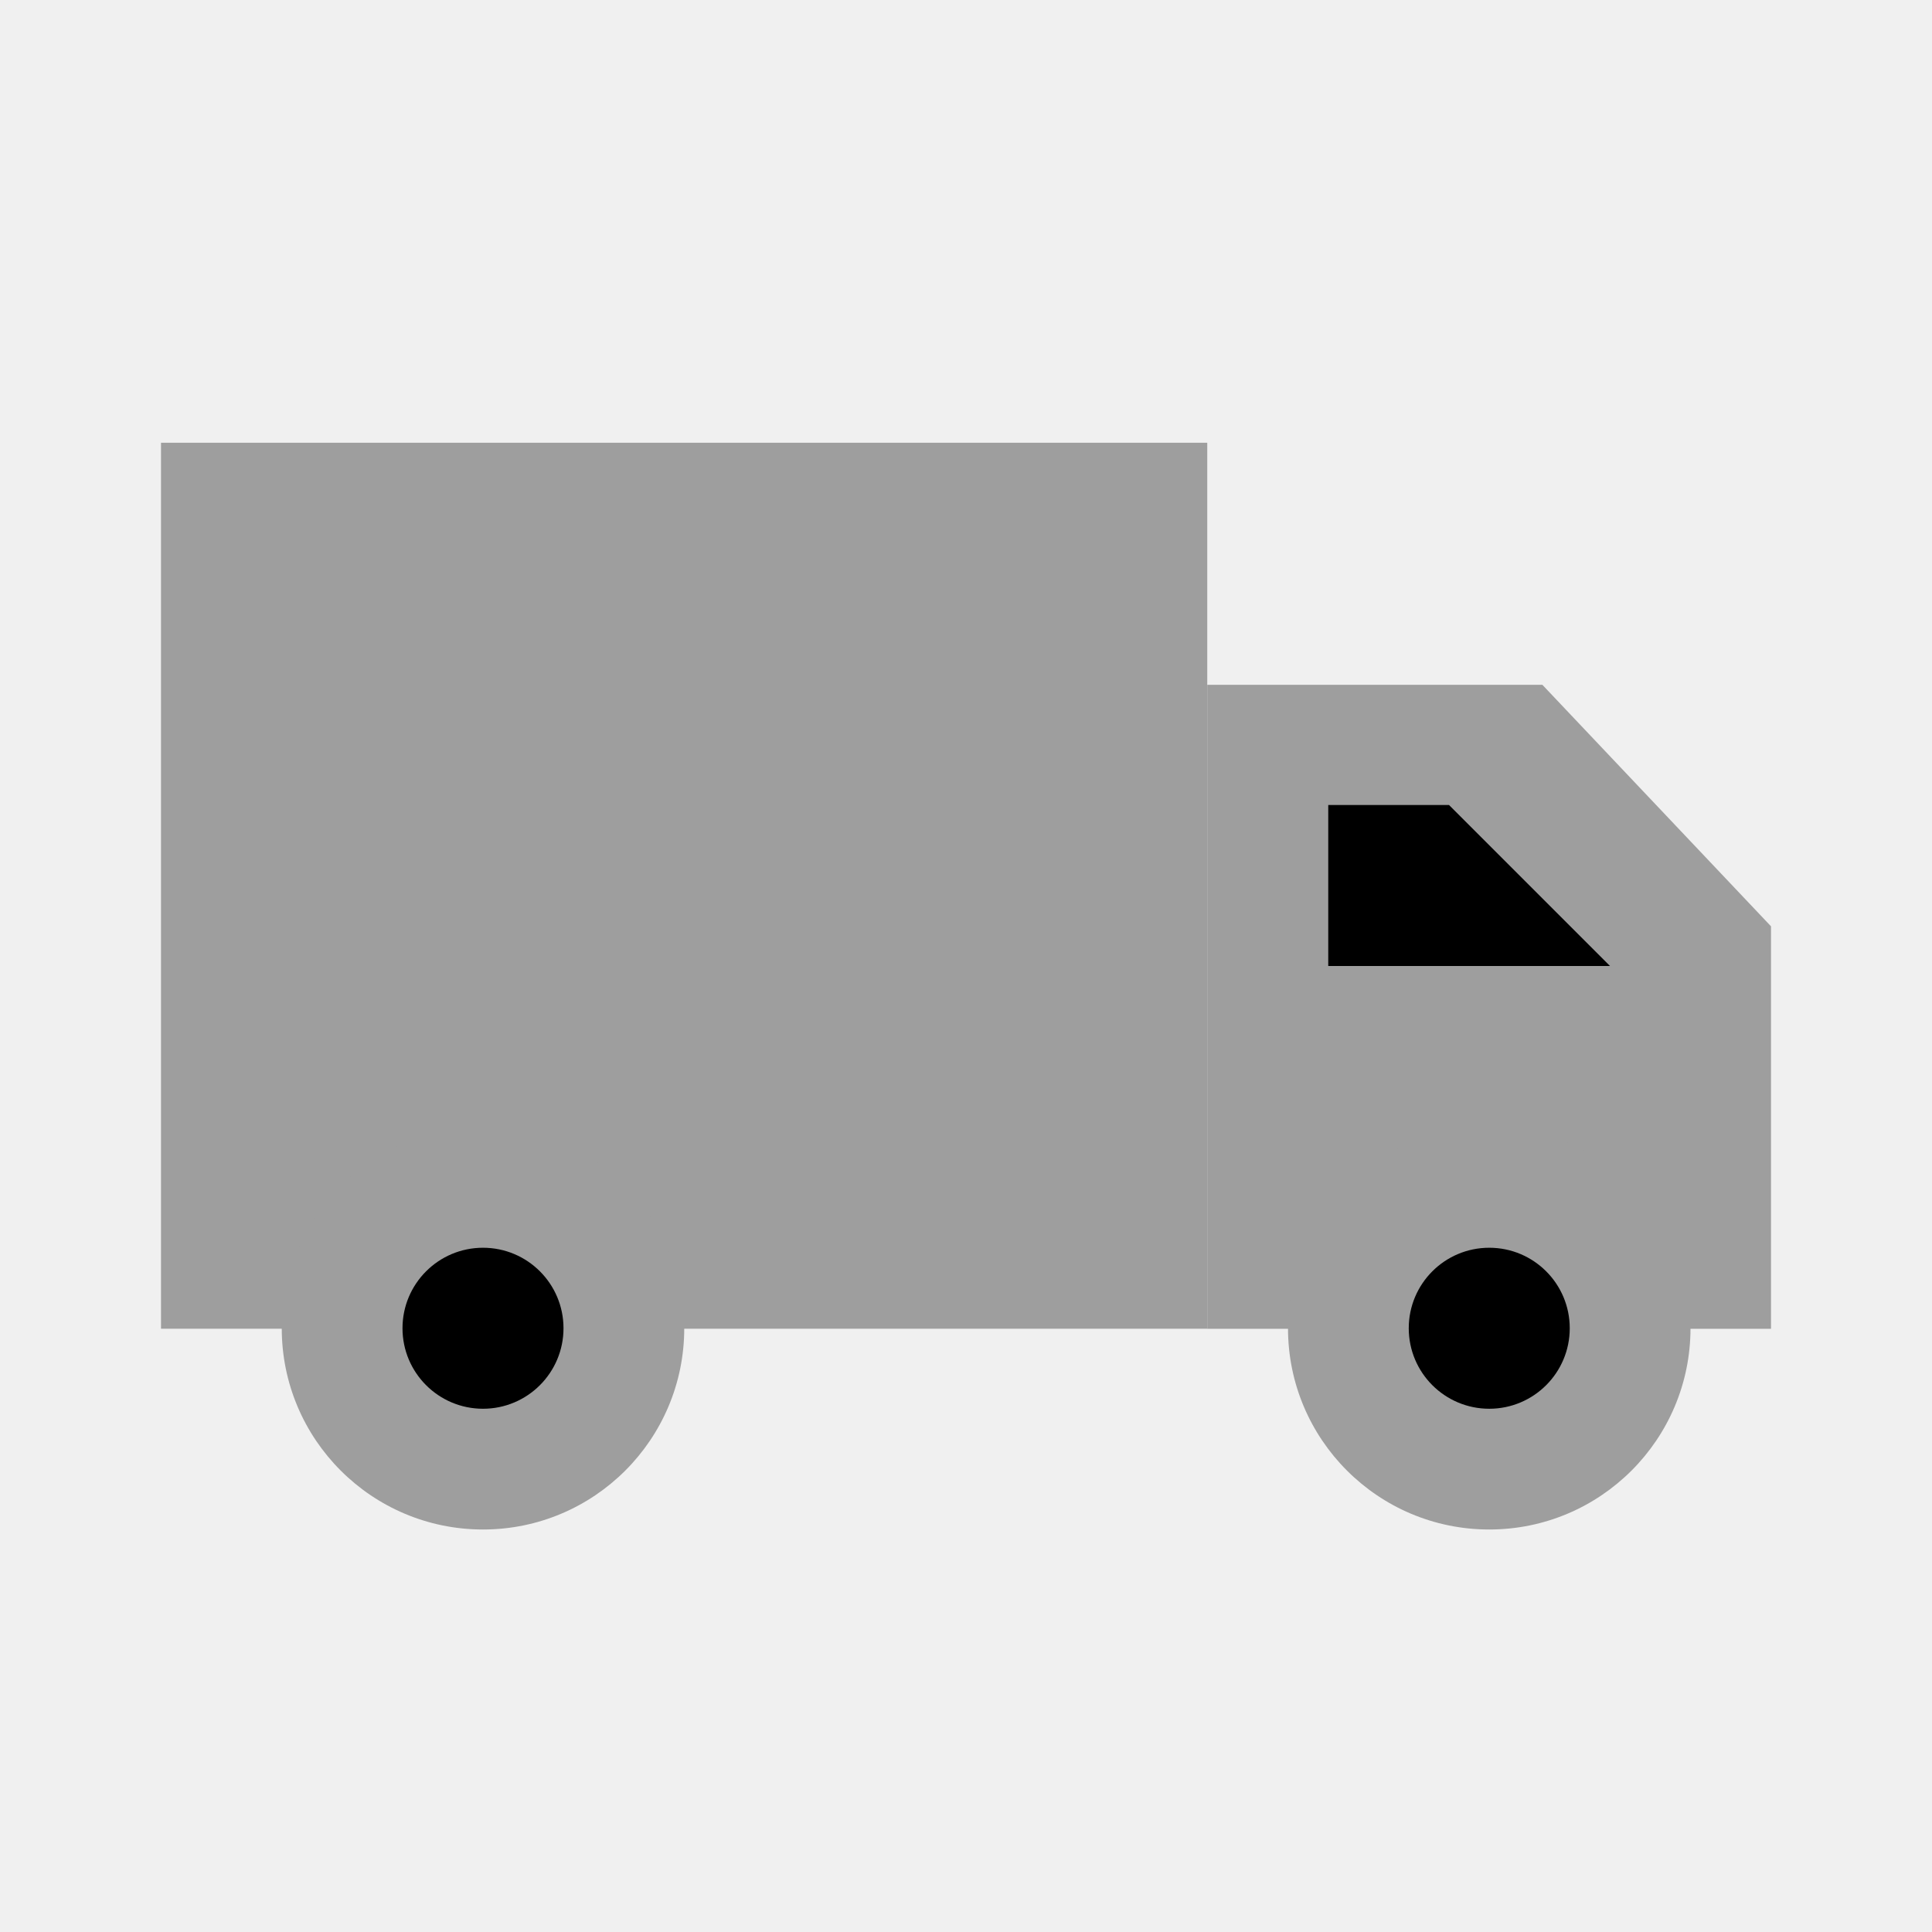
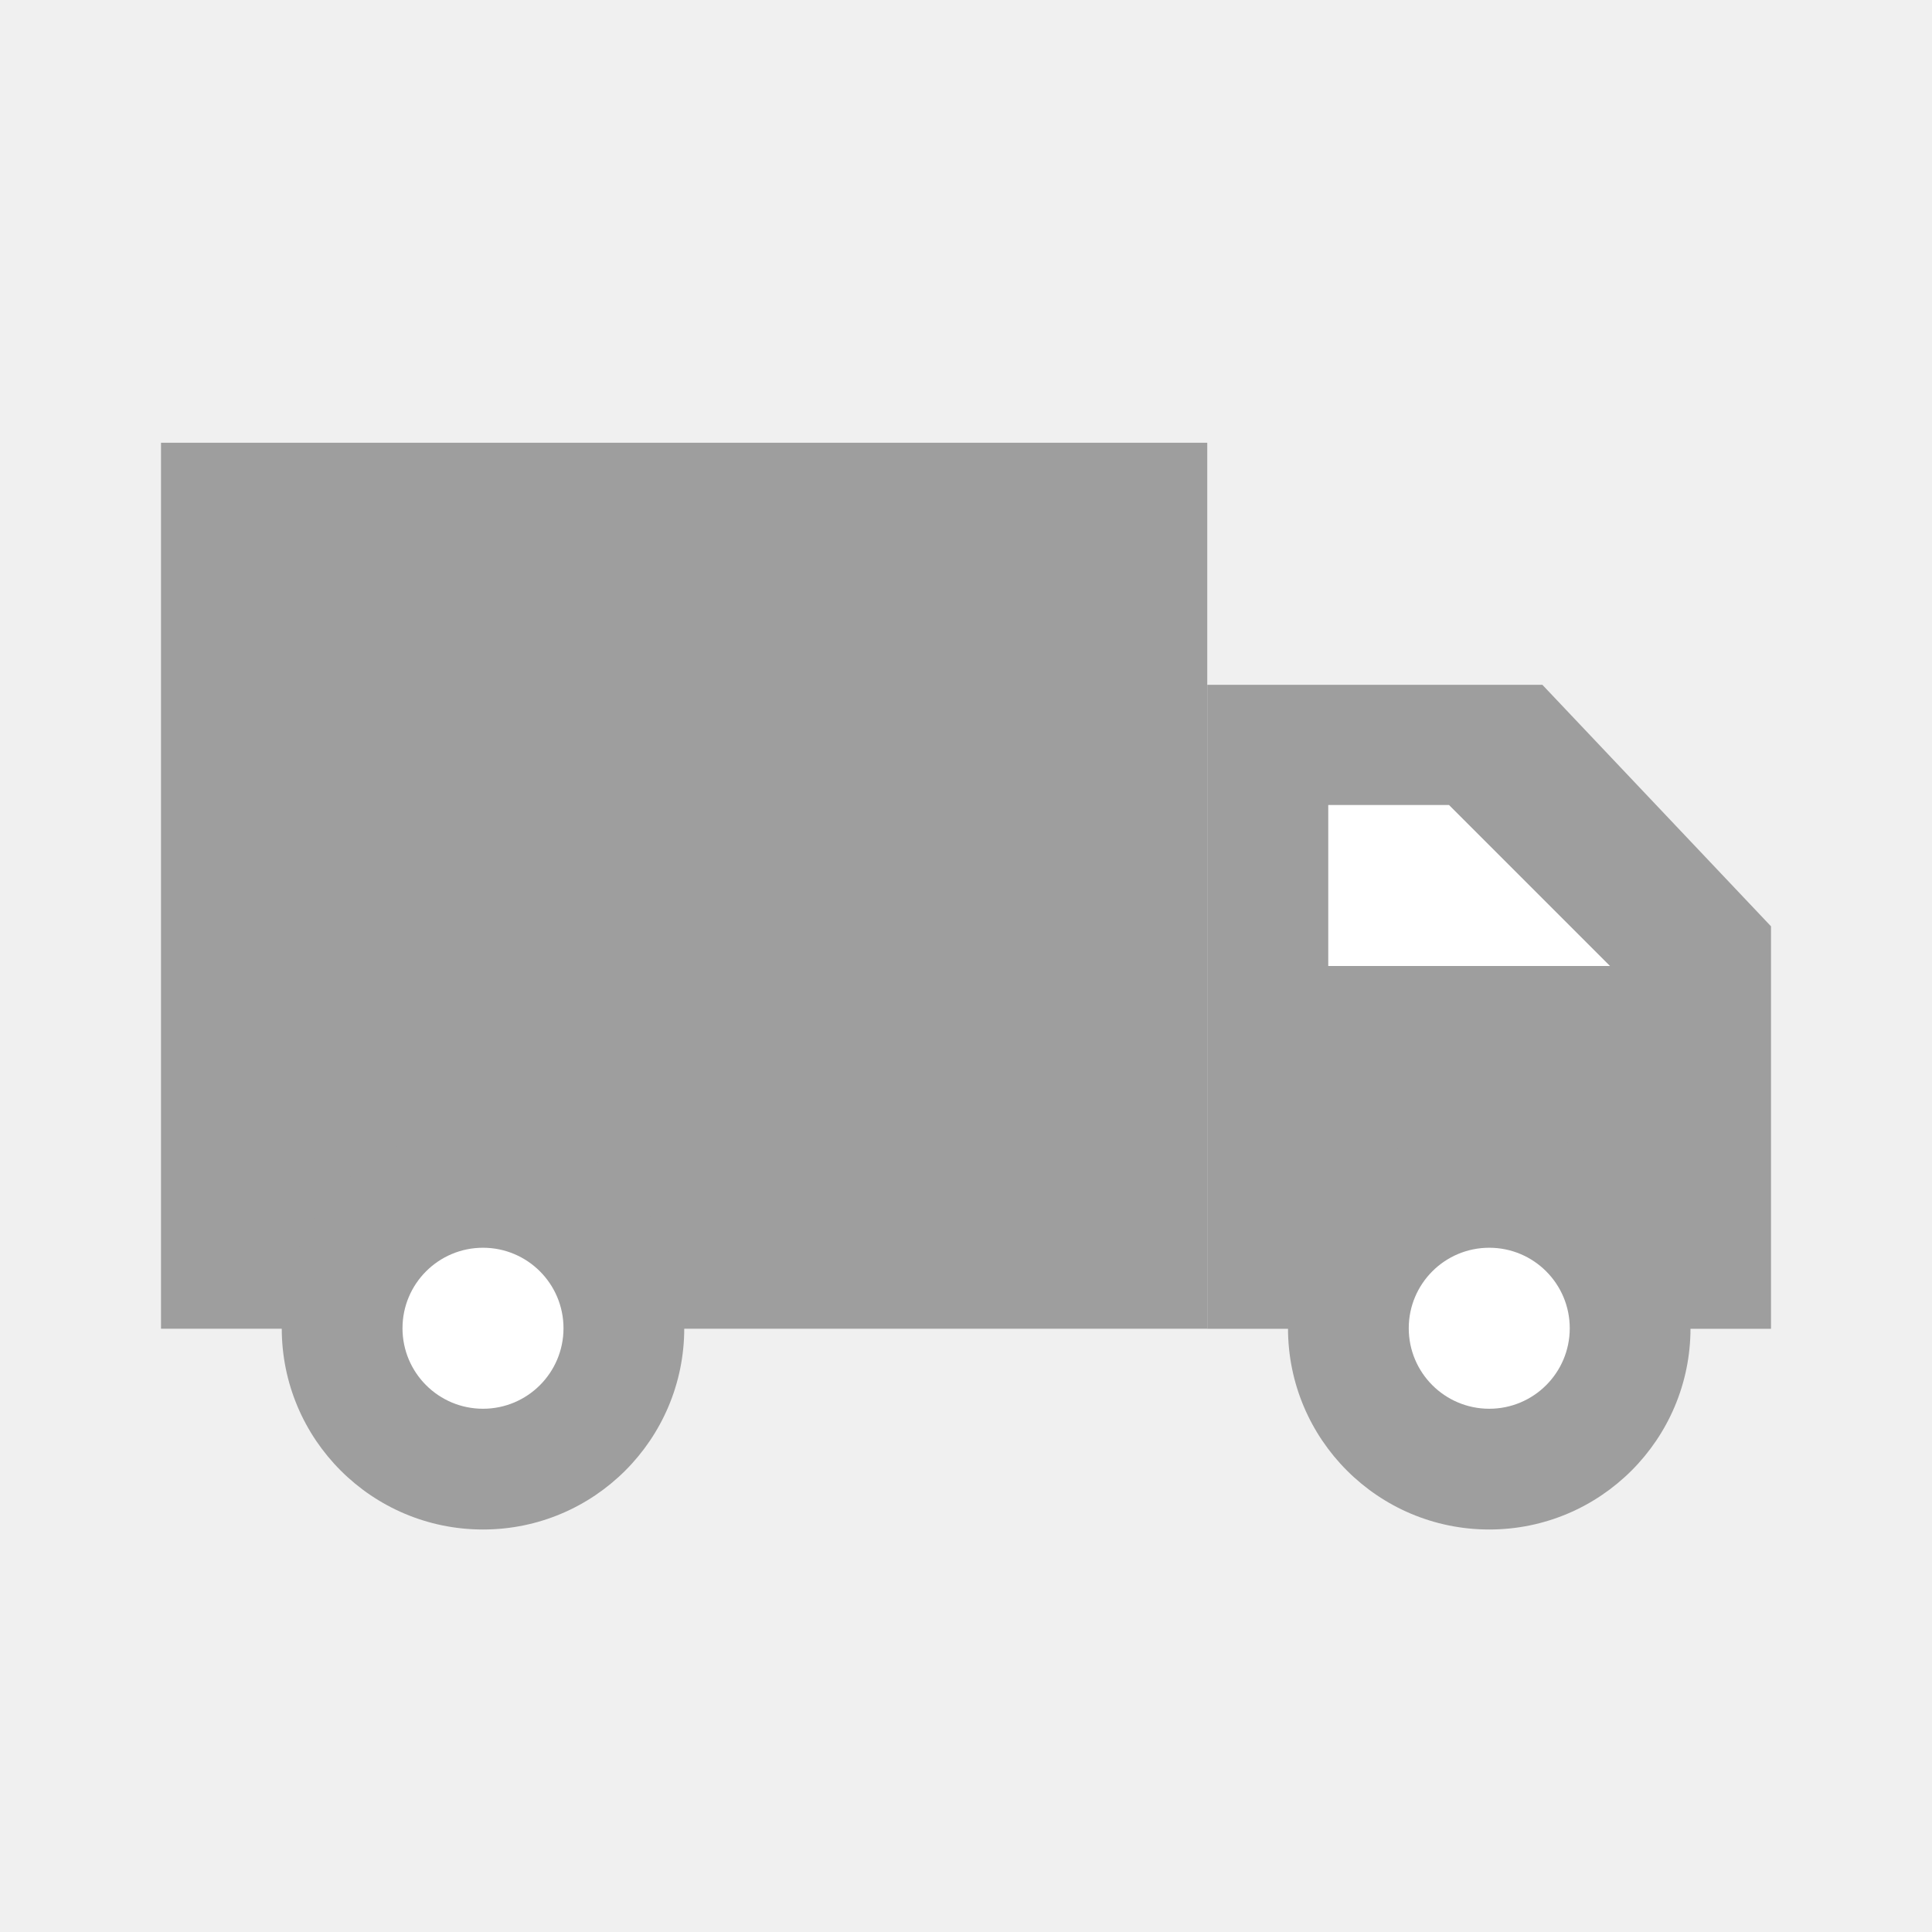
<svg xmlns="http://www.w3.org/2000/svg" height="48" id="van" viewBox="0 0 48 48" width="48">
  <path fill="#9e9e9e" d="M4,11V33.012H29.994V11H4Z" />
  <path fill="#9e9e9e" d="M29.994,17.014H38.32l5.68,6v10H29.994v-16Z" />
  <circle fill="#9e9e9e" cx="12" cy="33" r="5" />
  <circle fill="#9e9e9e" cx="37" cy="33" r="5" />
-   <path fill="vi-prop" d="M12,31a2,2,0,1,1-2,2A2,2,0,0,1,12,31Zm25,0a2,2,0,1,1-2,2A2,2,0,0,1,37,31ZM36,20l4,4H33V20h3Z" />
+   <path fill="#fff" d="M12,31a2,2,0,1,1-2,2A2,2,0,0,1,12,31Zm25,0a2,2,0,1,1-2,2A2,2,0,0,1,37,31ZM36,20l4,4H33V20h3Z" />
</svg>
